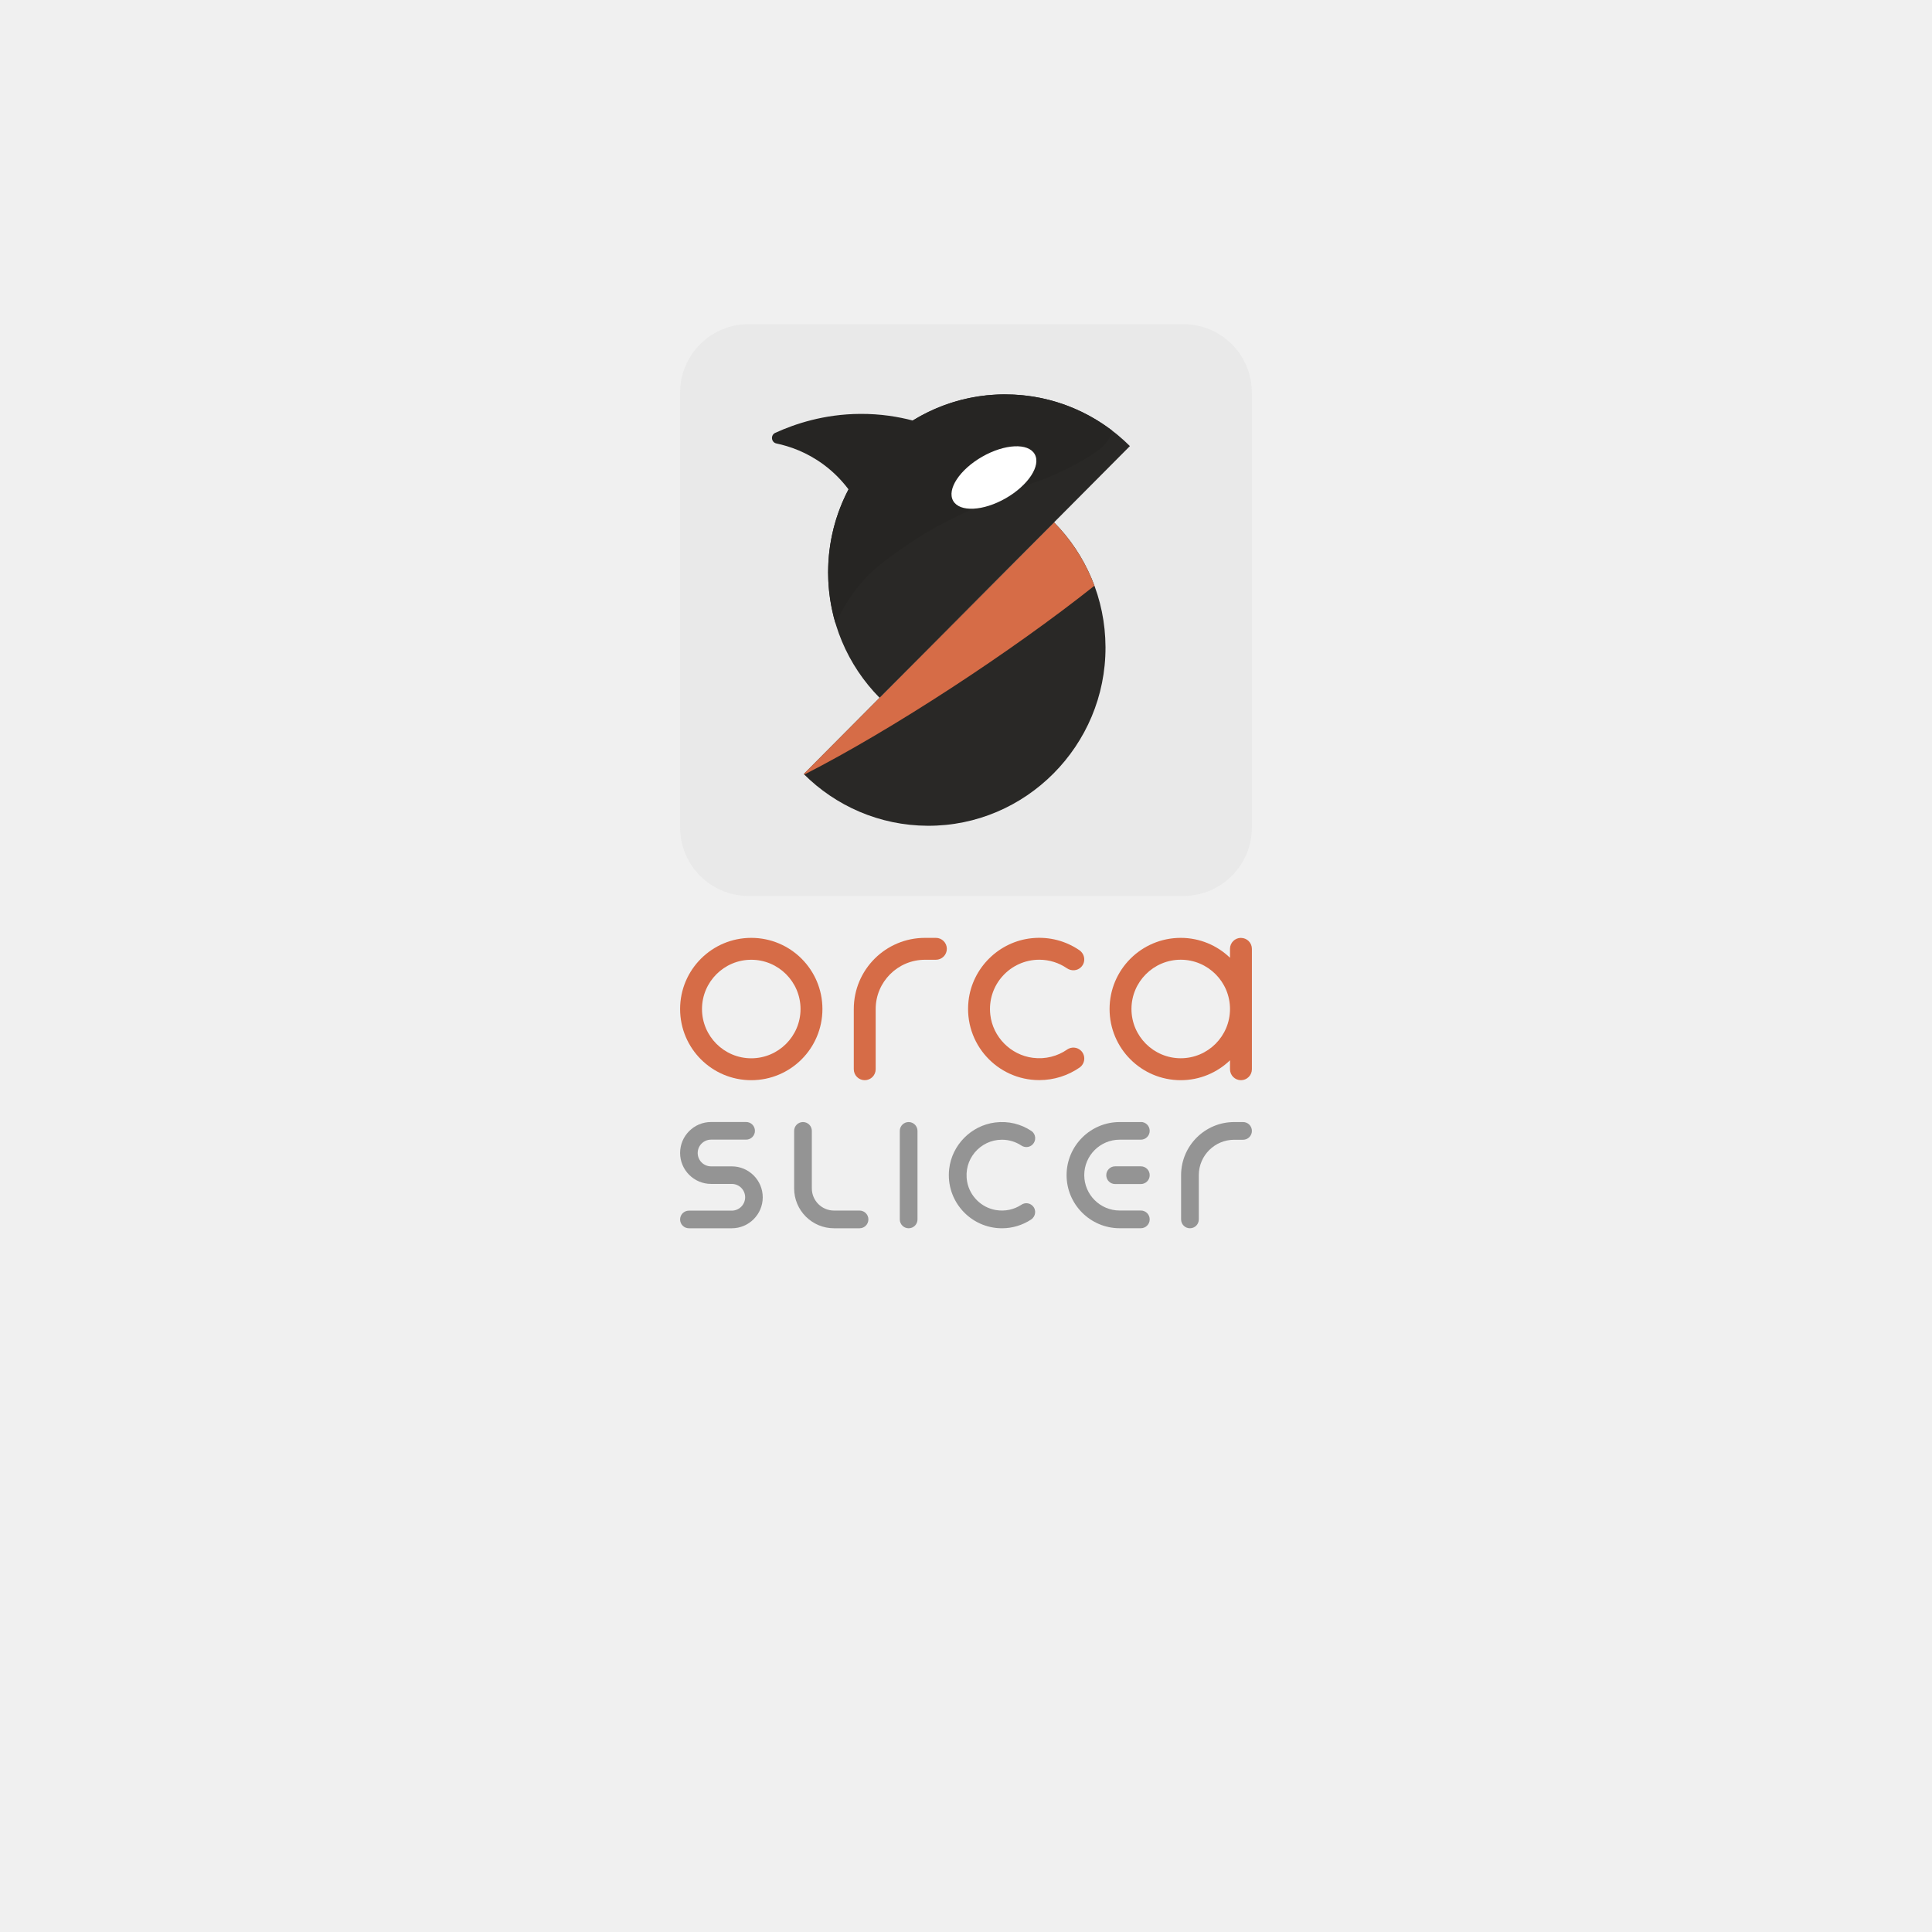
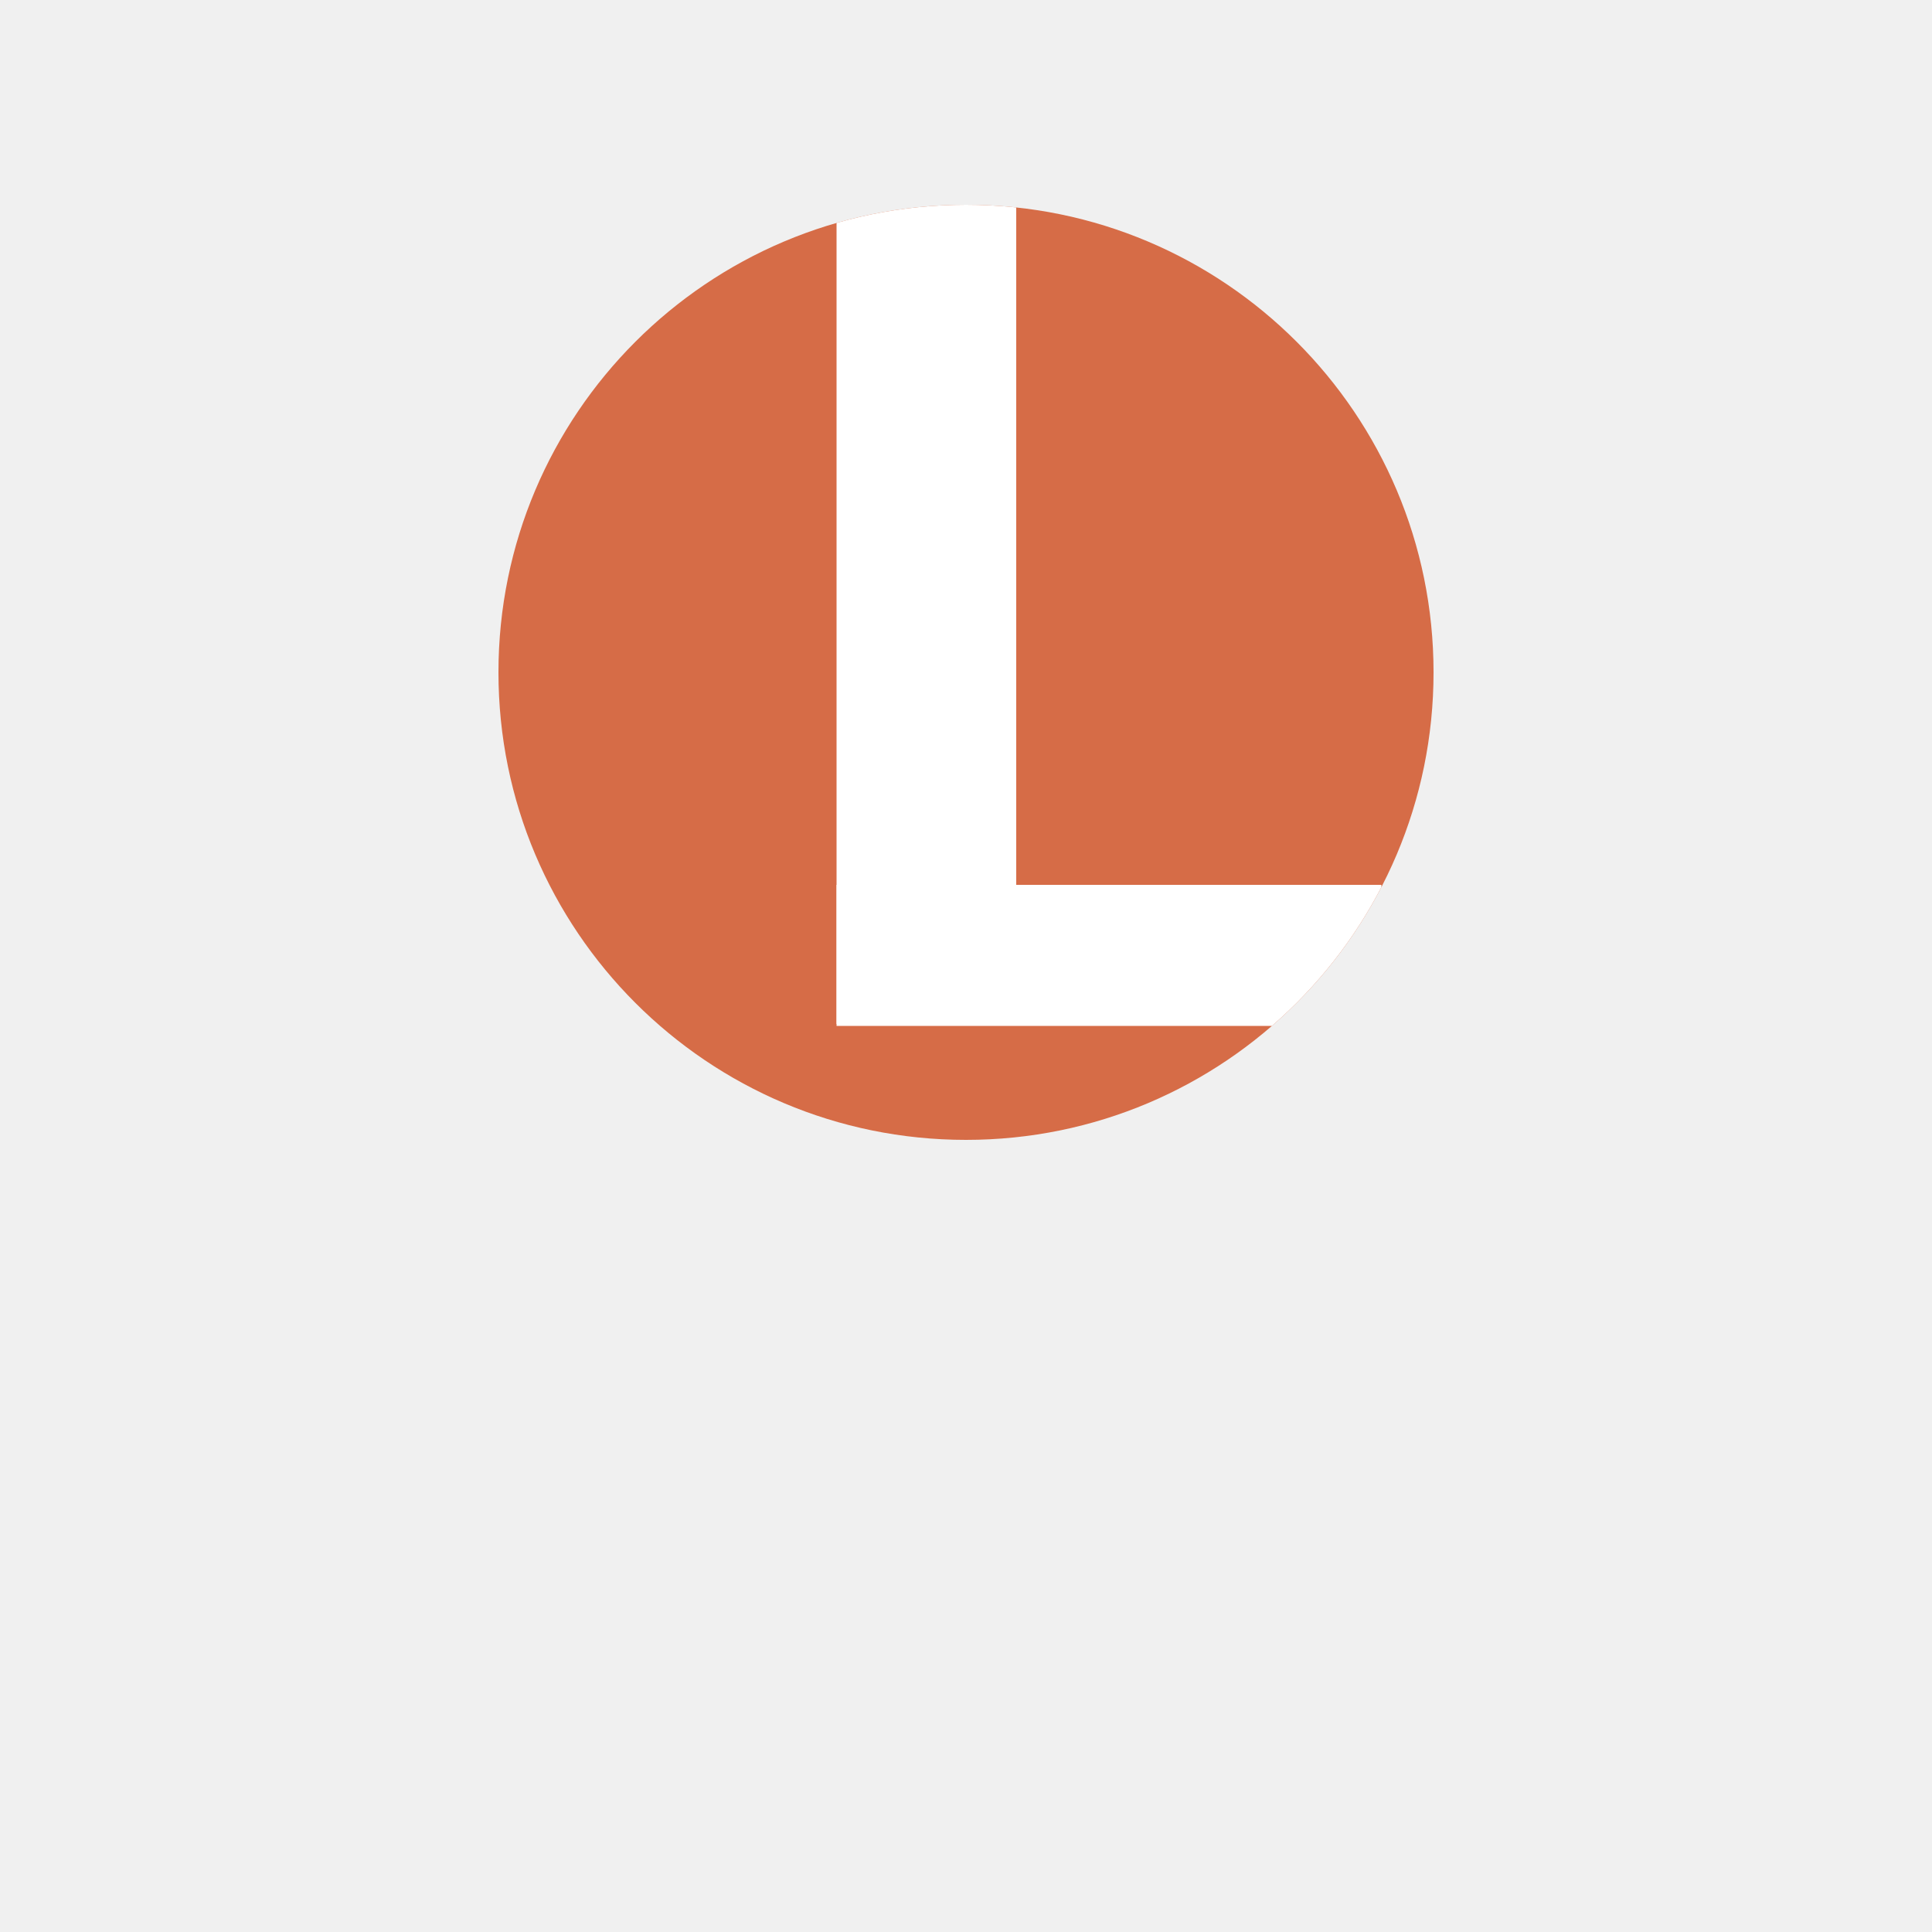
- <svg xmlns="http://www.w3.org/2000/svg" id="a" width="480" height="480" viewBox="0 0 480 480">
-   <g id="b">
-     <g id="c">
-       <rect x="168.97" y="80.54" width="142.05" height="142.05" rx="17" ry="17" style="fill:#e9e9e9;" />
+ <svg xmlns="http://www.w3.org/2000/svg" width="480" height="480" viewBox="0 0 480 480" role="img" aria-label="InlongSlicer splash logo">
+   <defs>
+     <clipPath id="inlong-il-clip">
+       <circle cx="240" cy="167.04" r="116.16" />
+     </clipPath>
+   </defs>
+   <g>
+     <circle cx="240" cy="167.04" r="116.16" fill="#D66C47" />
+     <g clip-path="url(#inlong-il-clip)" fill="#FFFFFF">
+       <rect x="207.84" y="41.28" width="44.64" height="213.12" />
+       <rect x="207.84" y="219.84" width="135.36" height="35.04" />
    </g>
  </g>
-   <g id="d">
-     <path id="e" d="M199.69,192.31c7.91,7.9,18.79,12.8,30.81,12.85,24.33.1,44.25-19.93,44.16-44.4-.05-12.09-4.92-23.03-12.78-30.98l-62.19,62.53Z" style="fill:#292826;" />
-   </g>
-   <g id="f">
-     <path id="g" d="M261.88,129.78l-62.19,62.53s.09.09.13.13c21.79-11.11,51.62-30.64,72.08-46.91-2.21-5.96-5.66-11.32-10.03-15.75" style="fill:#D66C47;" />
-   </g>
-   <g id="h">
-     <path id="i" d="M249.72,97.98c-24.29,0-43.97,19.8-43.97,44.22,0,12.16,4.88,23.17,12.78,31.16l62.19-62.53c-7.95-7.94-18.9-12.85-30.99-12.85" style="fill:#292826;" />
-   </g>
-   <g id="j">
-     <path id="k" d="M249.72,97.98c-8.41,0-16.27,2.38-22.95,6.5-3.58-.94-8.02-1.69-13.12-1.65-8.89.06-16.12,2.46-21.04,4.71-1.22.56-1.02,2.37.29,2.64,3.23.68,7.49,2.12,11.7,5.23,2.66,1.96,4.68,4.14,6.21,6.17-3.23,6.16-5.07,13.17-5.07,20.62,0,4.44.65,8.73,1.87,12.78,1.86-4.12,3.81-6.88,4.44-7.74,4.04-5.55,8.31-8.44,14.62-12.7,4.65-3.14,11.1-6.83,29.65-14.45,0,0,5.8-1.63,13.58-6.26,3.1-1.84,5.46-3.58,6.21-6.31.05-.19.1-.38.14-.57-7.38-5.62-16.57-8.96-26.53-8.96" style="fill:#262523;" />
-   </g>
-   <g id="l">
-     <path id="m" d="M257.07,112.84c1.61,2.85-1.62,7.76-7.21,10.96-5.6,3.2-11.44,3.48-13.05.63-1.61-2.85,1.62-7.76,7.21-10.96,5.6-3.2,11.44-3.48,13.05-.63" style="fill:#fff;" />
-   </g>
-   <path d="M225.75,278.77c-1.21,0-2.2.98-2.2,2.2v21.99c0,1.21.98,2.2,2.2,2.2s2.2-.98,2.2-2.2v-21.99c0-1.21-.98-2.2-2.2-2.2Z" style="fill:#949494;" />
-   <path d="M283.44,278.77h-5.26c-7.27,0-13.19,5.92-13.19,13.19s5.92,13.19,13.19,13.19h5.26c1.21,0,2.2-.98,2.2-2.2s-.98-2.2-2.2-2.2h-5.26c-4.85,0-8.8-3.95-8.8-8.8s3.95-8.8,8.8-8.8h5.26c1.21,0,2.2-.98,2.2-2.2s-.98-2.2-2.2-2.2Z" style="fill:#949494;" />
-   <path d="M283.44,289.77h-6.39c-1.21,0-2.2.98-2.2,2.2s.98,2.2,2.2,2.2h6.39c1.21,0,2.2-.98,2.2-2.2s-.98-2.2-2.2-2.2Z" style="fill:#949494;" />
-   <path d="M181.81,305.16h-10.65c-1.21,0-2.19-.98-2.19-2.19s.98-2.19,2.19-2.19h10.65c1.83,0,3.32-1.49,3.32-3.32s-1.49-3.32-3.32-3.32h-5.15c-4.24,0-7.69-3.45-7.69-7.69s3.45-7.69,7.69-7.69h8.71c1.21,0,2.19.98,2.19,2.19s-.98,2.19-2.19,2.19h-8.71c-1.83,0-3.32,1.49-3.32,3.32s1.49,3.32,3.32,3.32h5.15c4.24,0,7.69,3.45,7.69,7.69s-3.45,7.69-7.69,7.69Z" style="fill:#949494;" />
-   <path d="M253.77,299.31c-1.78,1.17-4,1.72-6.36,1.32-3.57-.6-6.46-3.44-7.12-7-1.03-5.58,3.24-10.47,8.64-10.47,1.78,0,3.44.53,4.83,1.45.88.58,2.04.48,2.78-.26h0c.97-.97.84-2.6-.29-3.36-2.53-1.7-5.68-2.54-9.04-2.11-5.94.76-10.71,5.6-11.39,11.55-.9,7.96,5.33,14.73,13.11,14.73,2.67,0,5.15-.8,7.23-2.16,1.18-.78,1.38-2.42.38-3.42h0c-.74-.74-1.9-.85-2.77-.27Z" style="fill:#949494;" />
-   <path d="M213.55,300.76h-6.35c-3.03,0-5.5-2.47-5.5-5.5v-14.29c0-1.21-.98-2.2-2.2-2.2s-2.2.98-2.2,2.2v14.29c0,5.46,4.44,9.9,9.9,9.9h6.35c1.21,0,2.2-.98,2.2-2.2s-.98-2.2-2.2-2.2Z" style="fill:#949494;" />
-   <path d="M308.83,283.17h-2.2c-4.82,0-8.75,3.9-8.79,8.72v11.07c0,1.21-.98,2.2-2.2,2.2s-2.2-.98-2.2-2.2v-11.07c.04-7.24,5.94-13.12,13.19-13.12h2.2c1.21,0,2.2.98,2.2,2.2s-.98,2.2-2.2,2.2Z" style="fill:#949494;" />
-   <path d="M186.65,238.45c6.75,0,12.24,5.49,12.24,12.24s-5.49,12.24-12.24,12.24-12.24-5.49-12.24-12.24,5.49-12.24,12.24-12.24M186.65,233.01c-9.76,0-17.68,7.91-17.68,17.68s7.91,17.68,17.68,17.68,17.68-7.91,17.68-17.68-7.91-17.68-17.68-17.68h0Z" style="fill:#D66C47;" />
-   <path d="M308.31,233.01c-1.5,0-2.72,1.22-2.72,2.72v2.22c-3.18-3.05-7.48-4.94-12.24-4.94-9.76,0-17.68,7.91-17.68,17.68s7.91,17.68,17.68,17.68c4.75,0,9.06-1.89,12.24-4.94v2.22c0,1.5,1.22,2.72,2.72,2.72s2.72-1.22,2.72-2.72v-29.91c0-1.5-1.22-2.72-2.72-2.72ZM293.35,262.92c-6.75,0-12.24-5.49-12.24-12.24s5.49-12.24,12.24-12.24,12.24,5.49,12.24,12.24-5.49,12.24-12.24,12.24Z" style="fill:#D66C47;" />
-   <path d="M232.52,233.01h-2.72c-9.76,0-17.68,7.91-17.68,17.68v14.96c0,1.5,1.22,2.72,2.72,2.72s2.72-1.22,2.72-2.72v-14.96c0-6.75,5.49-12.24,12.24-12.24h0s2.72,0,2.72,0c1.5,0,2.72-1.22,2.72-2.72s-1.22-2.72-2.72-2.72Z" style="fill:#D66C47;" />
-   <path d="M265.11,260.77c-2.37,1.63-5.34,2.45-8.51,2.04-5.51-.7-9.94-5.19-10.56-10.71-.84-7.38,4.94-13.66,12.16-13.66,2.55,0,4.91.78,6.87,2.12,1.1.75,2.57.67,3.52-.28h0c1.22-1.22.99-3.23-.43-4.21-3.29-2.25-7.39-3.42-11.77-2.98-8.19.81-14.84,7.37-15.76,15.55-1.19,10.67,7.13,19.71,17.56,19.71,3.71,0,7.15-1.14,10-3.1,1.41-.97,1.61-2.98.4-4.19h0c-.93-.93-2.39-1.05-3.48-.3Z" style="fill:#D66C47;" />
</svg>
